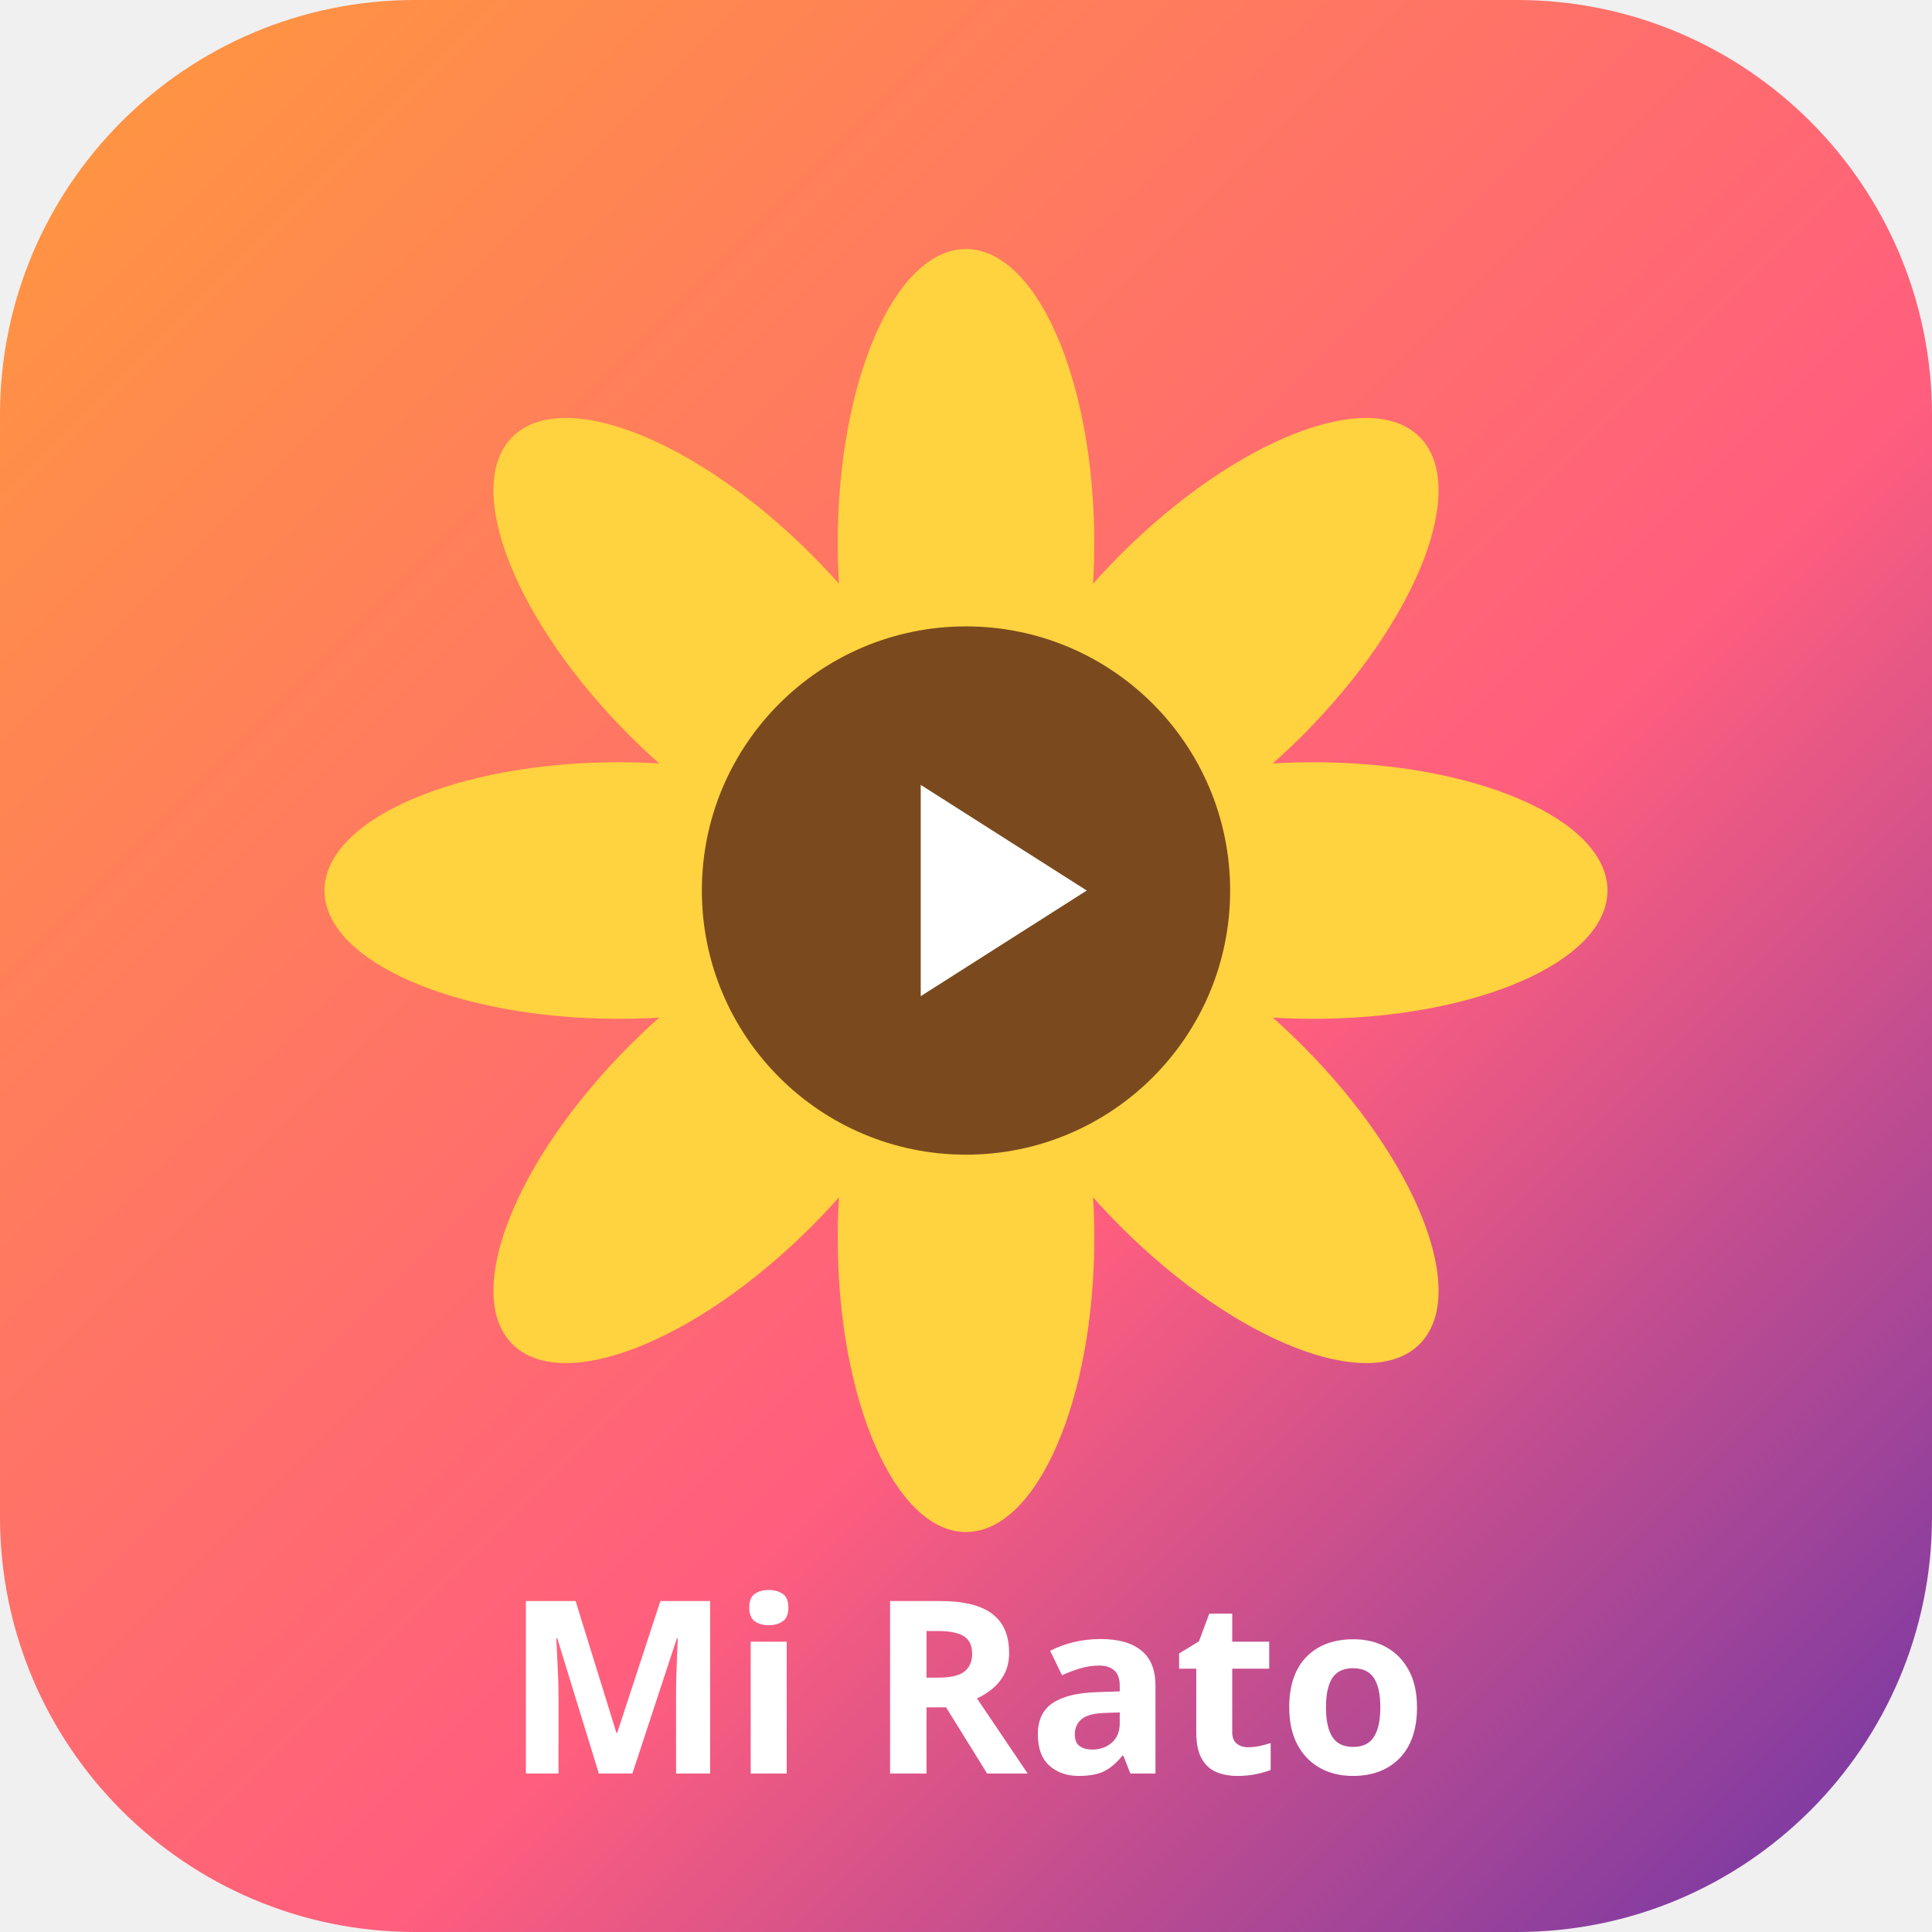
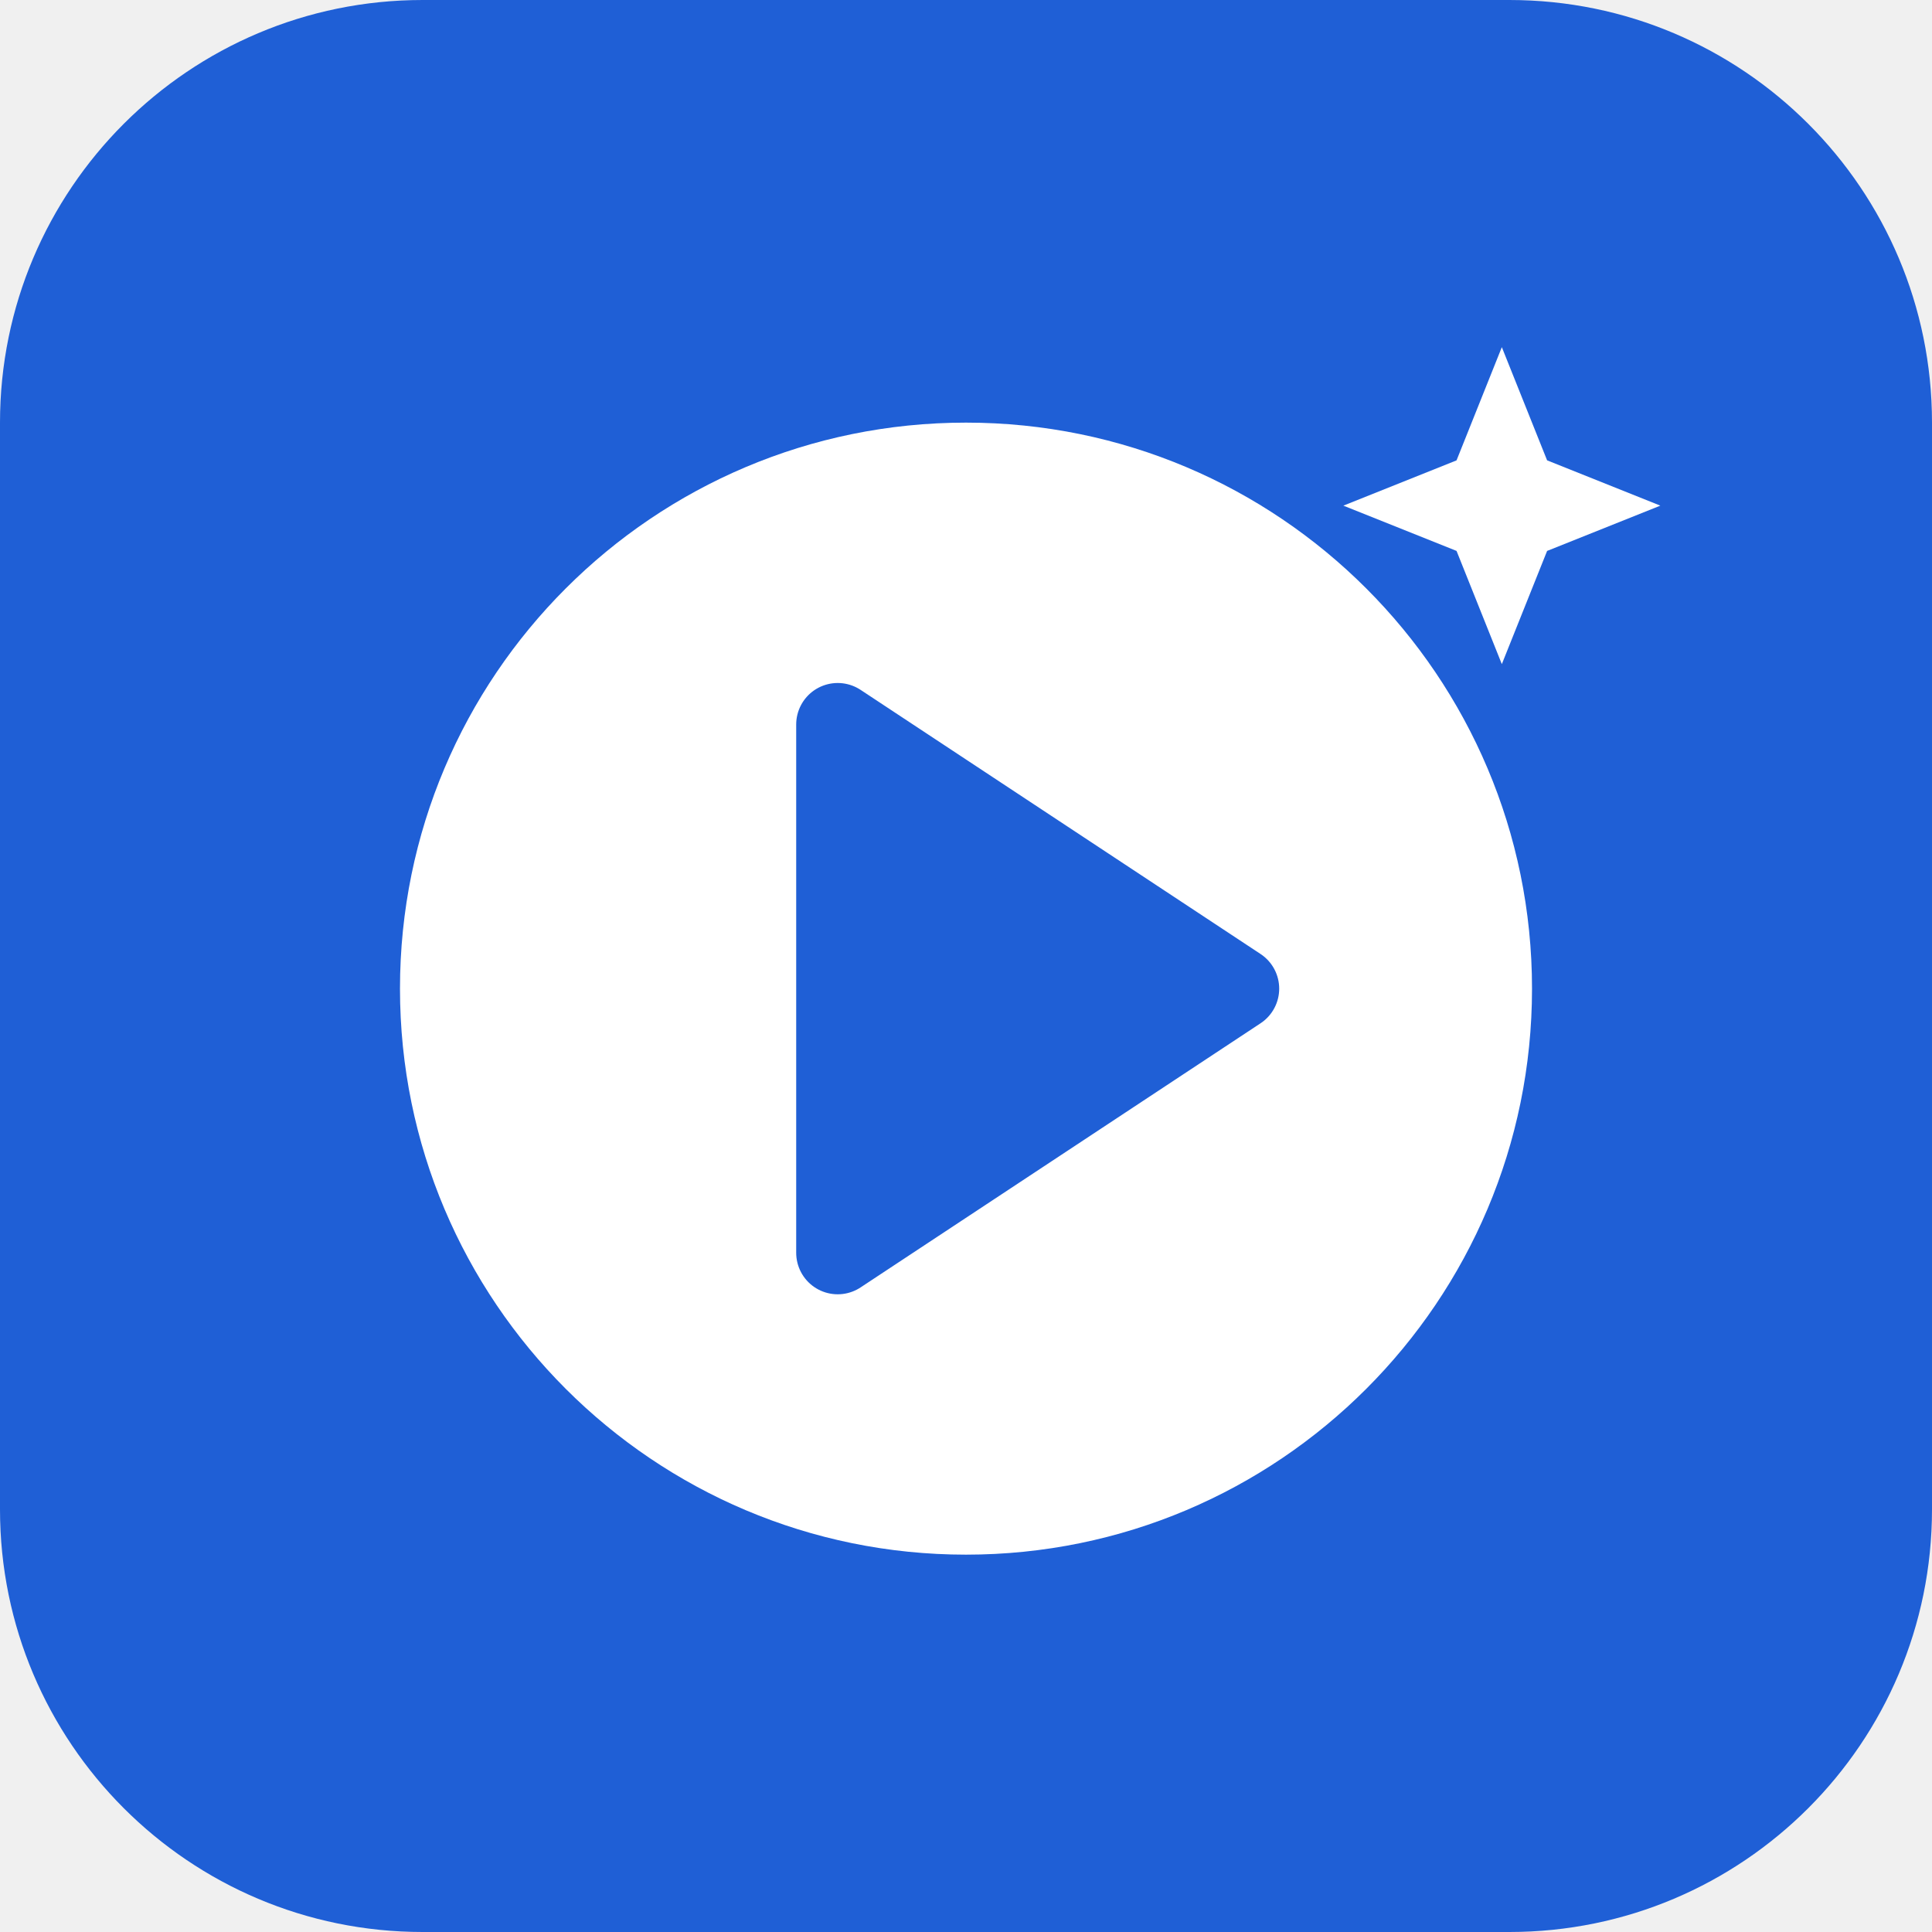
<svg xmlns="http://www.w3.org/2000/svg" viewBox="0 0 512 512">
-   <defs>
-     <linearGradient id="g" x1="0" y1="0" x2="1" y2="1">
-       <stop offset="0" stop-color="#ff9a3c" />
-       <stop offset=".6" stop-color="#ff5e7e" />
-       <stop offset="1" stop-color="#6a35a8" />
-     </linearGradient>
-   </defs>
-   <rect width="512" height="512" rx="110" fill="url(#g)" />
-   <g transform="translate(256 236)">
-     <g fill="#ffd23f">
-       <ellipse rx="34" ry="78" transform="translate(0 -92)" />
-       <ellipse rx="34" ry="78" transform="rotate(45) translate(0 -92)" />
-       <ellipse rx="34" ry="78" transform="rotate(90) translate(0 -92)" />
-       <ellipse rx="34" ry="78" transform="rotate(135) translate(0 -92)" />
-       <ellipse rx="34" ry="78" transform="rotate(180) translate(0 -92)" />
-       <ellipse rx="34" ry="78" transform="rotate(225) translate(0 -92)" />
-       <ellipse rx="34" ry="78" transform="rotate(270) translate(0 -92)" />
-       <ellipse rx="34" ry="78" transform="rotate(315) translate(0 -92)" />
-     </g>
-     <circle r="70" fill="#7a4a1e" />
-     <path d="M-12 -28 L32 0 L-12 28 Z" fill="#fff" />
-   </g>
-   <text x="256" y="470" font-family="system-ui, sans-serif" font-size="64" font-weight="800" fill="#fff" text-anchor="middle">Mi Rato</text>
+   <rect width="512" height="512" rx="112" fill="#1f5fd6" />
+   <circle cx="256" cy="262" r="150" fill="#fff" />
+   <path d="M222 192 L328 262 L222 332 Z" fill="#1f5fd6" stroke="#1f5fd6" stroke-width="22" stroke-linejoin="round" />
+   <path d="M398 92 l12 30 30 12 -30 12 -12 30 -12 -30 -30 -12 30 -12z" fill="#fff" />
</svg>
